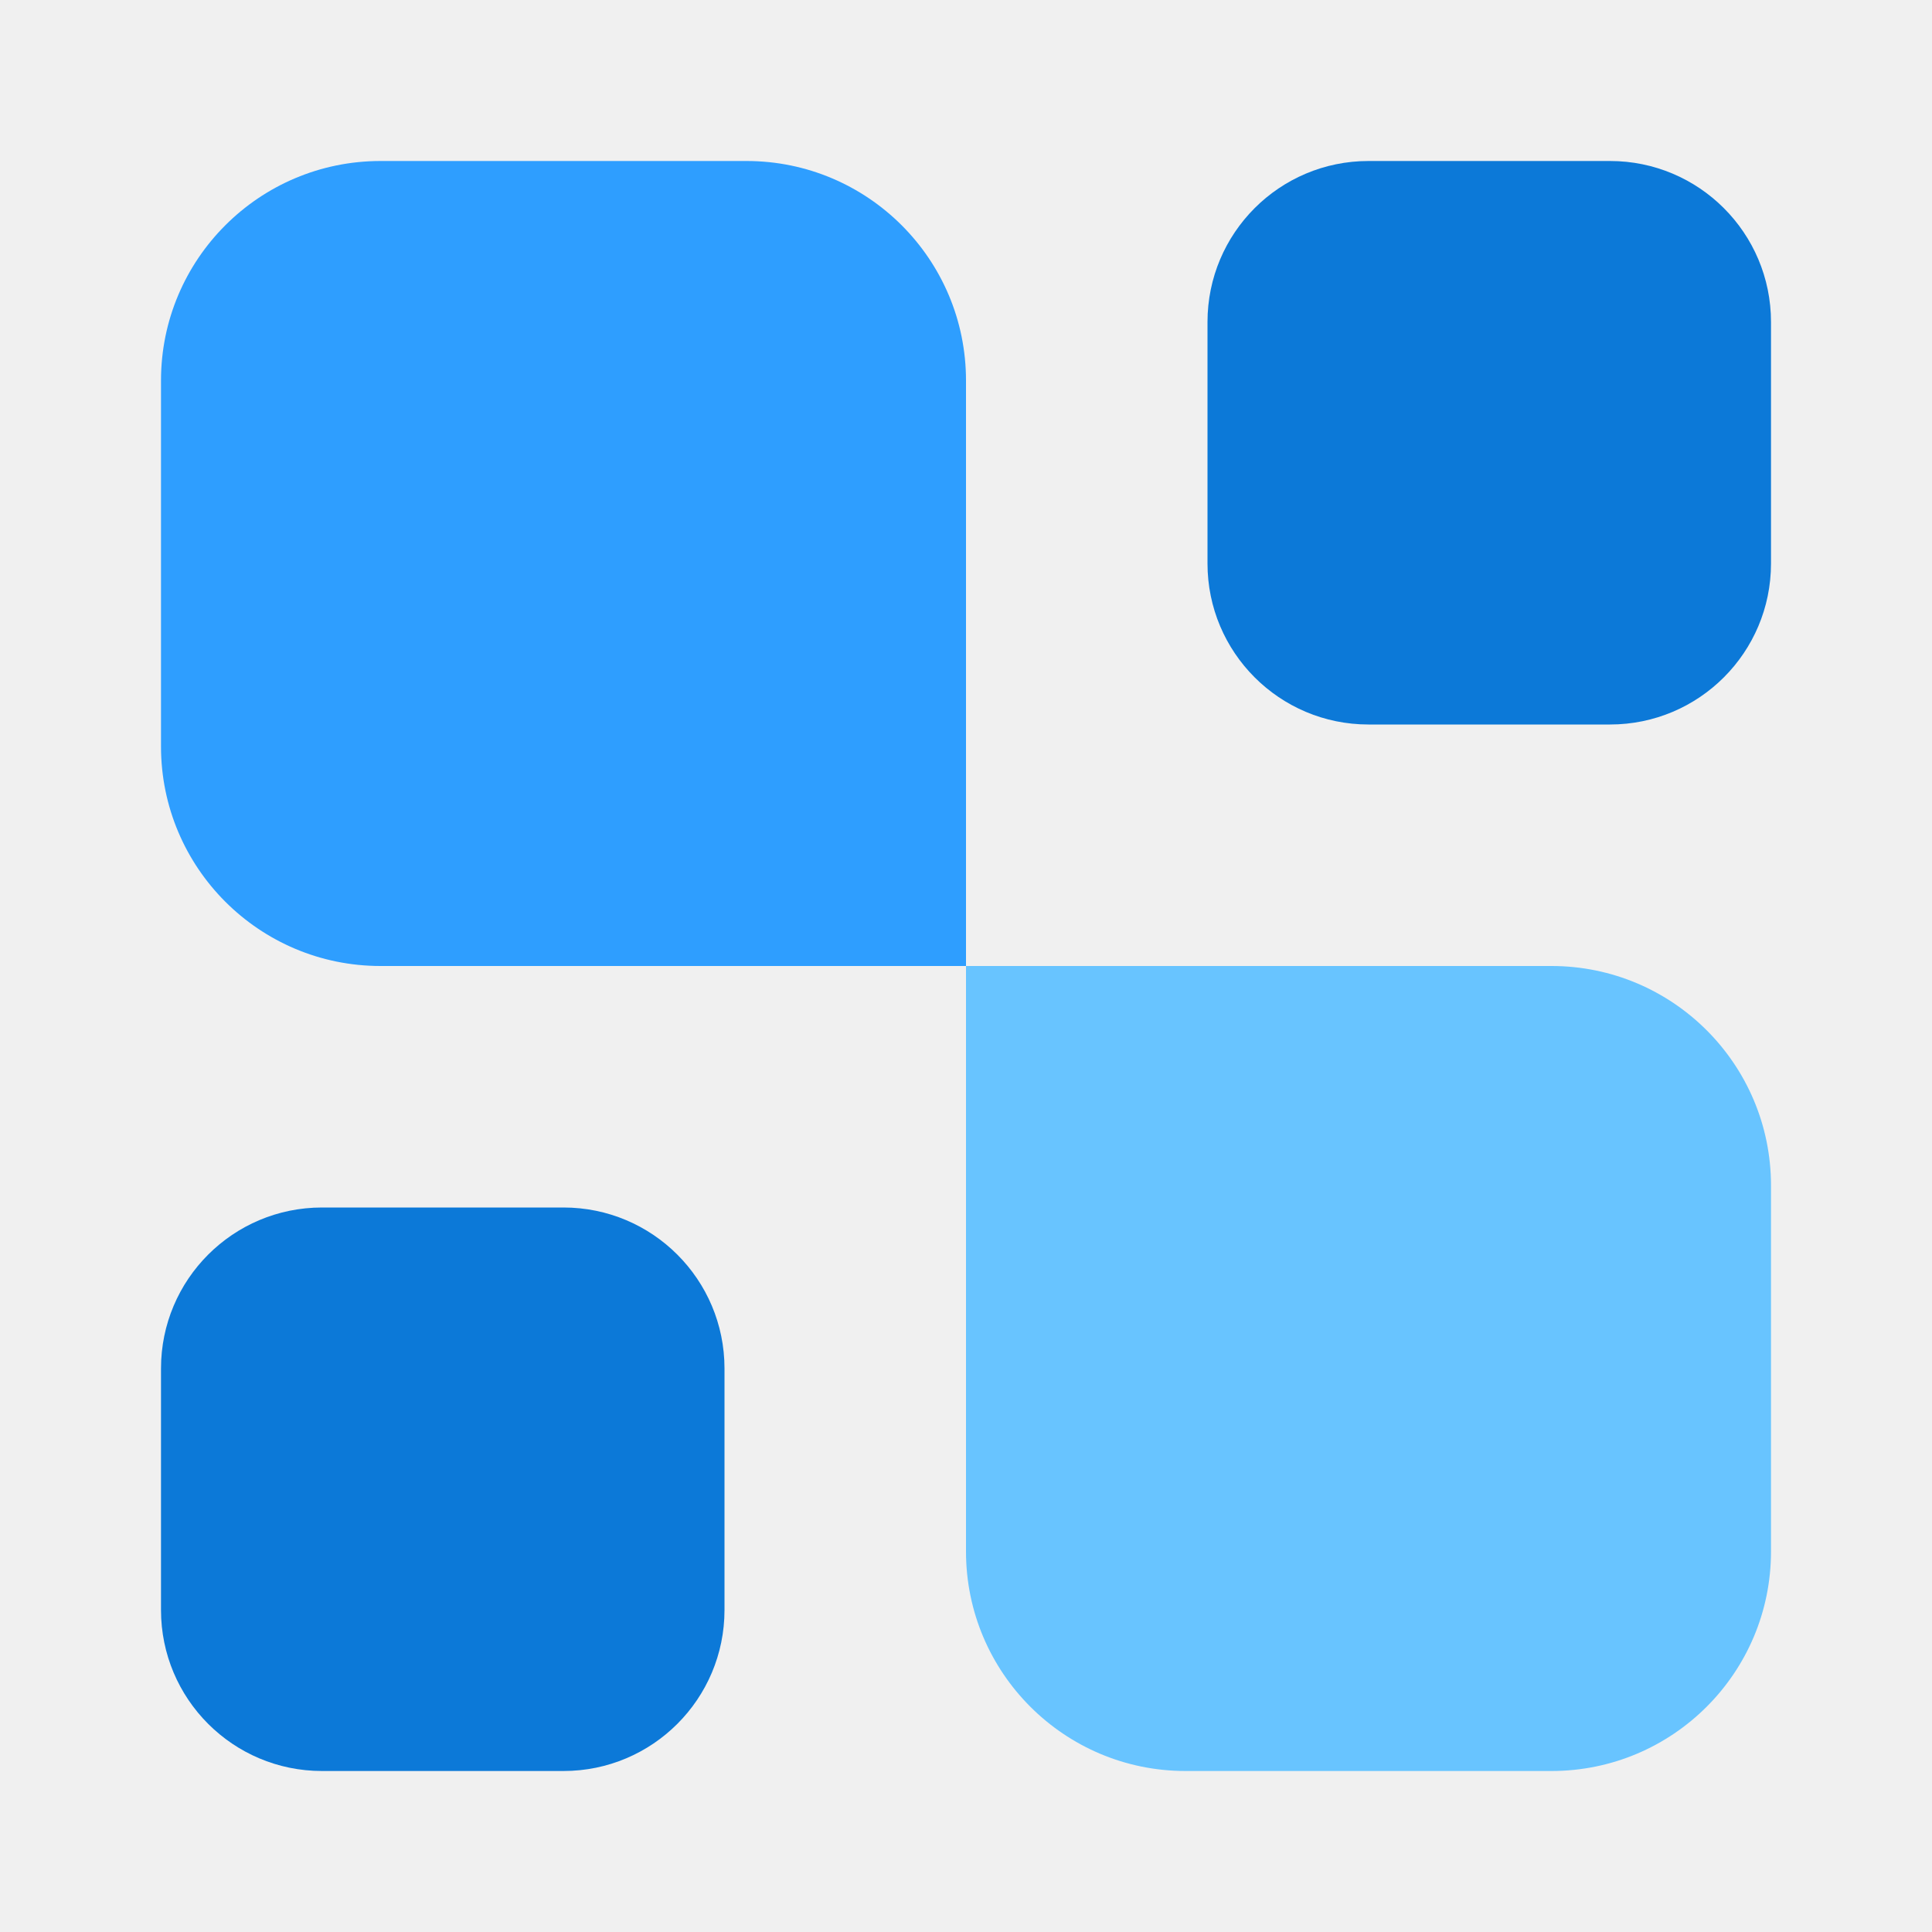
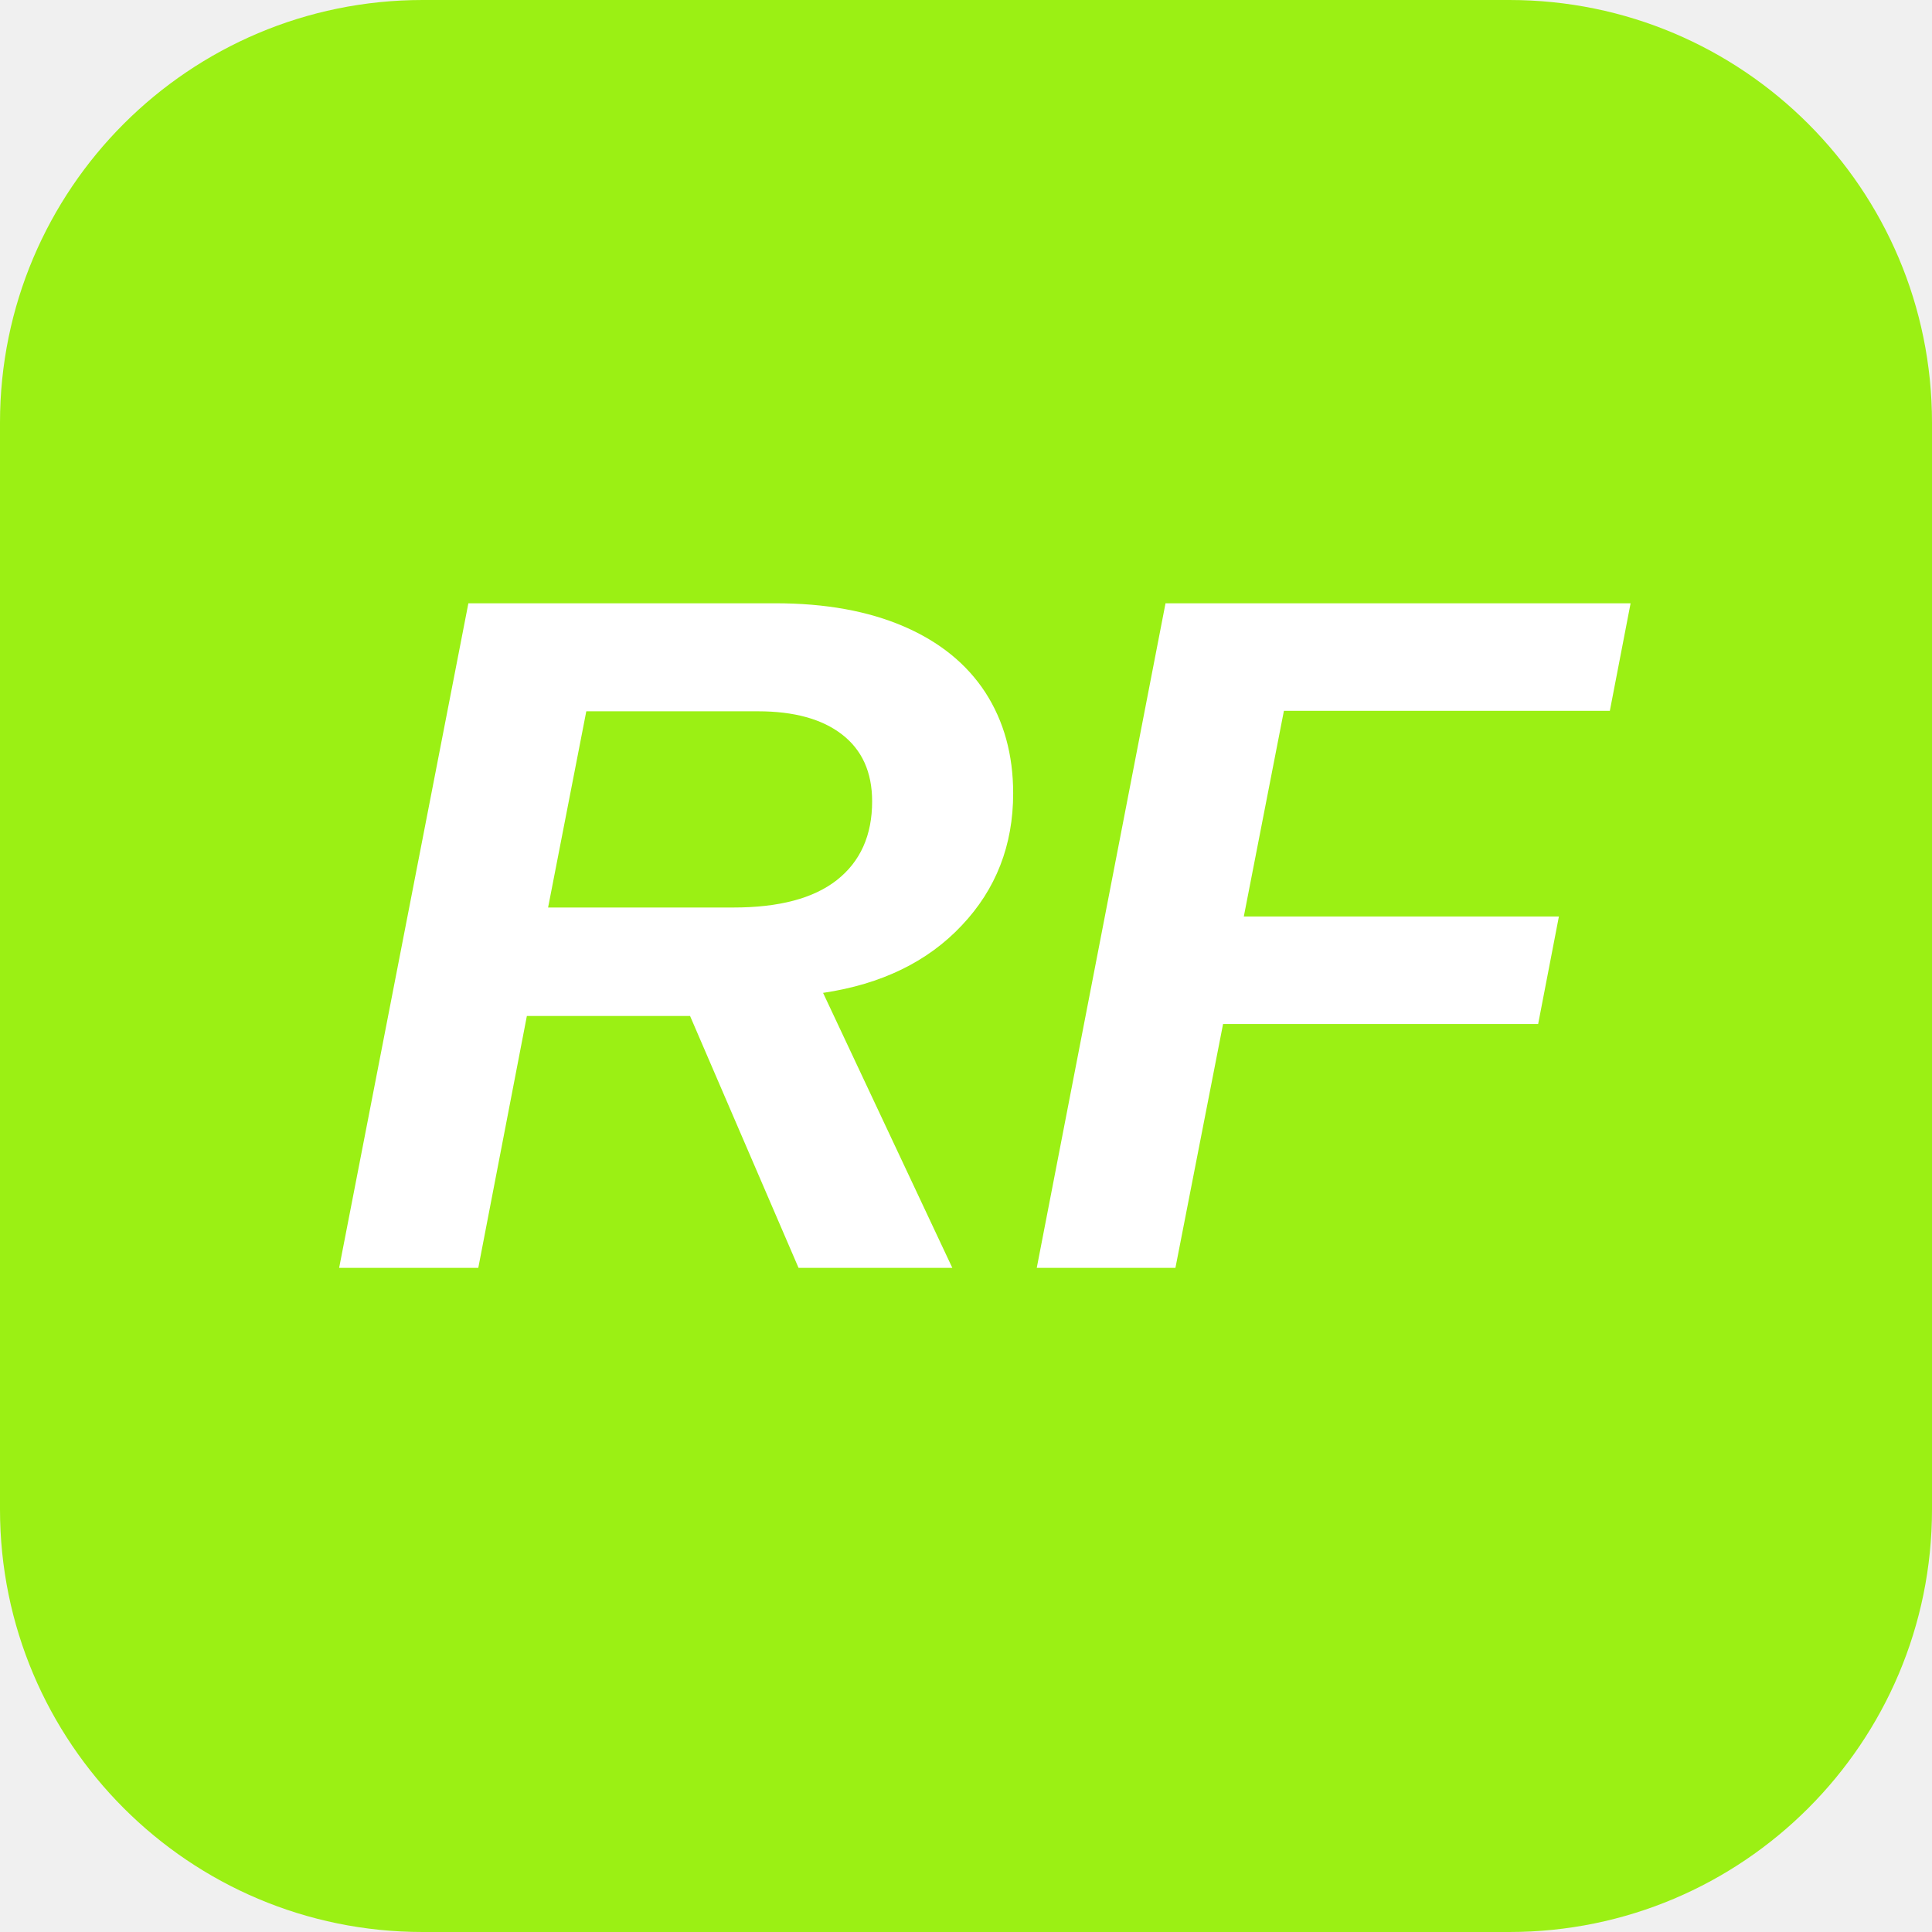
- <svg xmlns="http://www.w3.org/2000/svg" width="24" height="24" viewBox="0 0 24 24" fill="none">
-   <path d="M22 19.273C22 20.779 20.779 22 19.273 22H14.727C13.221 22 12 20.779 12 19.273V12H19.273C20.779 12 22 13.221 22 14.727V19.273Z" fill="#68C4FF" />
-   <path d="M20 2C21.105 2 22 2.895 22 4V7C22 8.105 21.105 9 20 9H17C15.895 9 15 8.105 15 7V4C15 2.895 15.895 2 17 2H20Z" fill="#0C79D8" />
-   <path d="M7 15C8.105 15 9 15.895 9 17V20C9 21.105 8.105 22 7 22H4C2.895 22 2 21.105 2 20V17C2 15.895 2.895 15 4 15H7Z" fill="#0C79D8" />
-   <path d="M12 12H4.727C3.221 12 2 10.779 2 9.273V4.727C2 3.221 3.221 2 4.727 2H9.273C10.779 2 12 3.221 12 4.727V12Z" fill="#2E9EFF" />
+ <svg xmlns="http://www.w3.org/2000/svg" width="64" height="64" viewBox="0 0 64 64">
+   <rect width="64" height="64" rx="14" fill="#9BF014" />
+   <text x="32" y="42" text-anchor="middle" font-family="Arial, Helvetica, sans-serif" font-size="32" font-weight="900" font-style="italic" fill="#FFFFFF">RF</text>
</svg>
